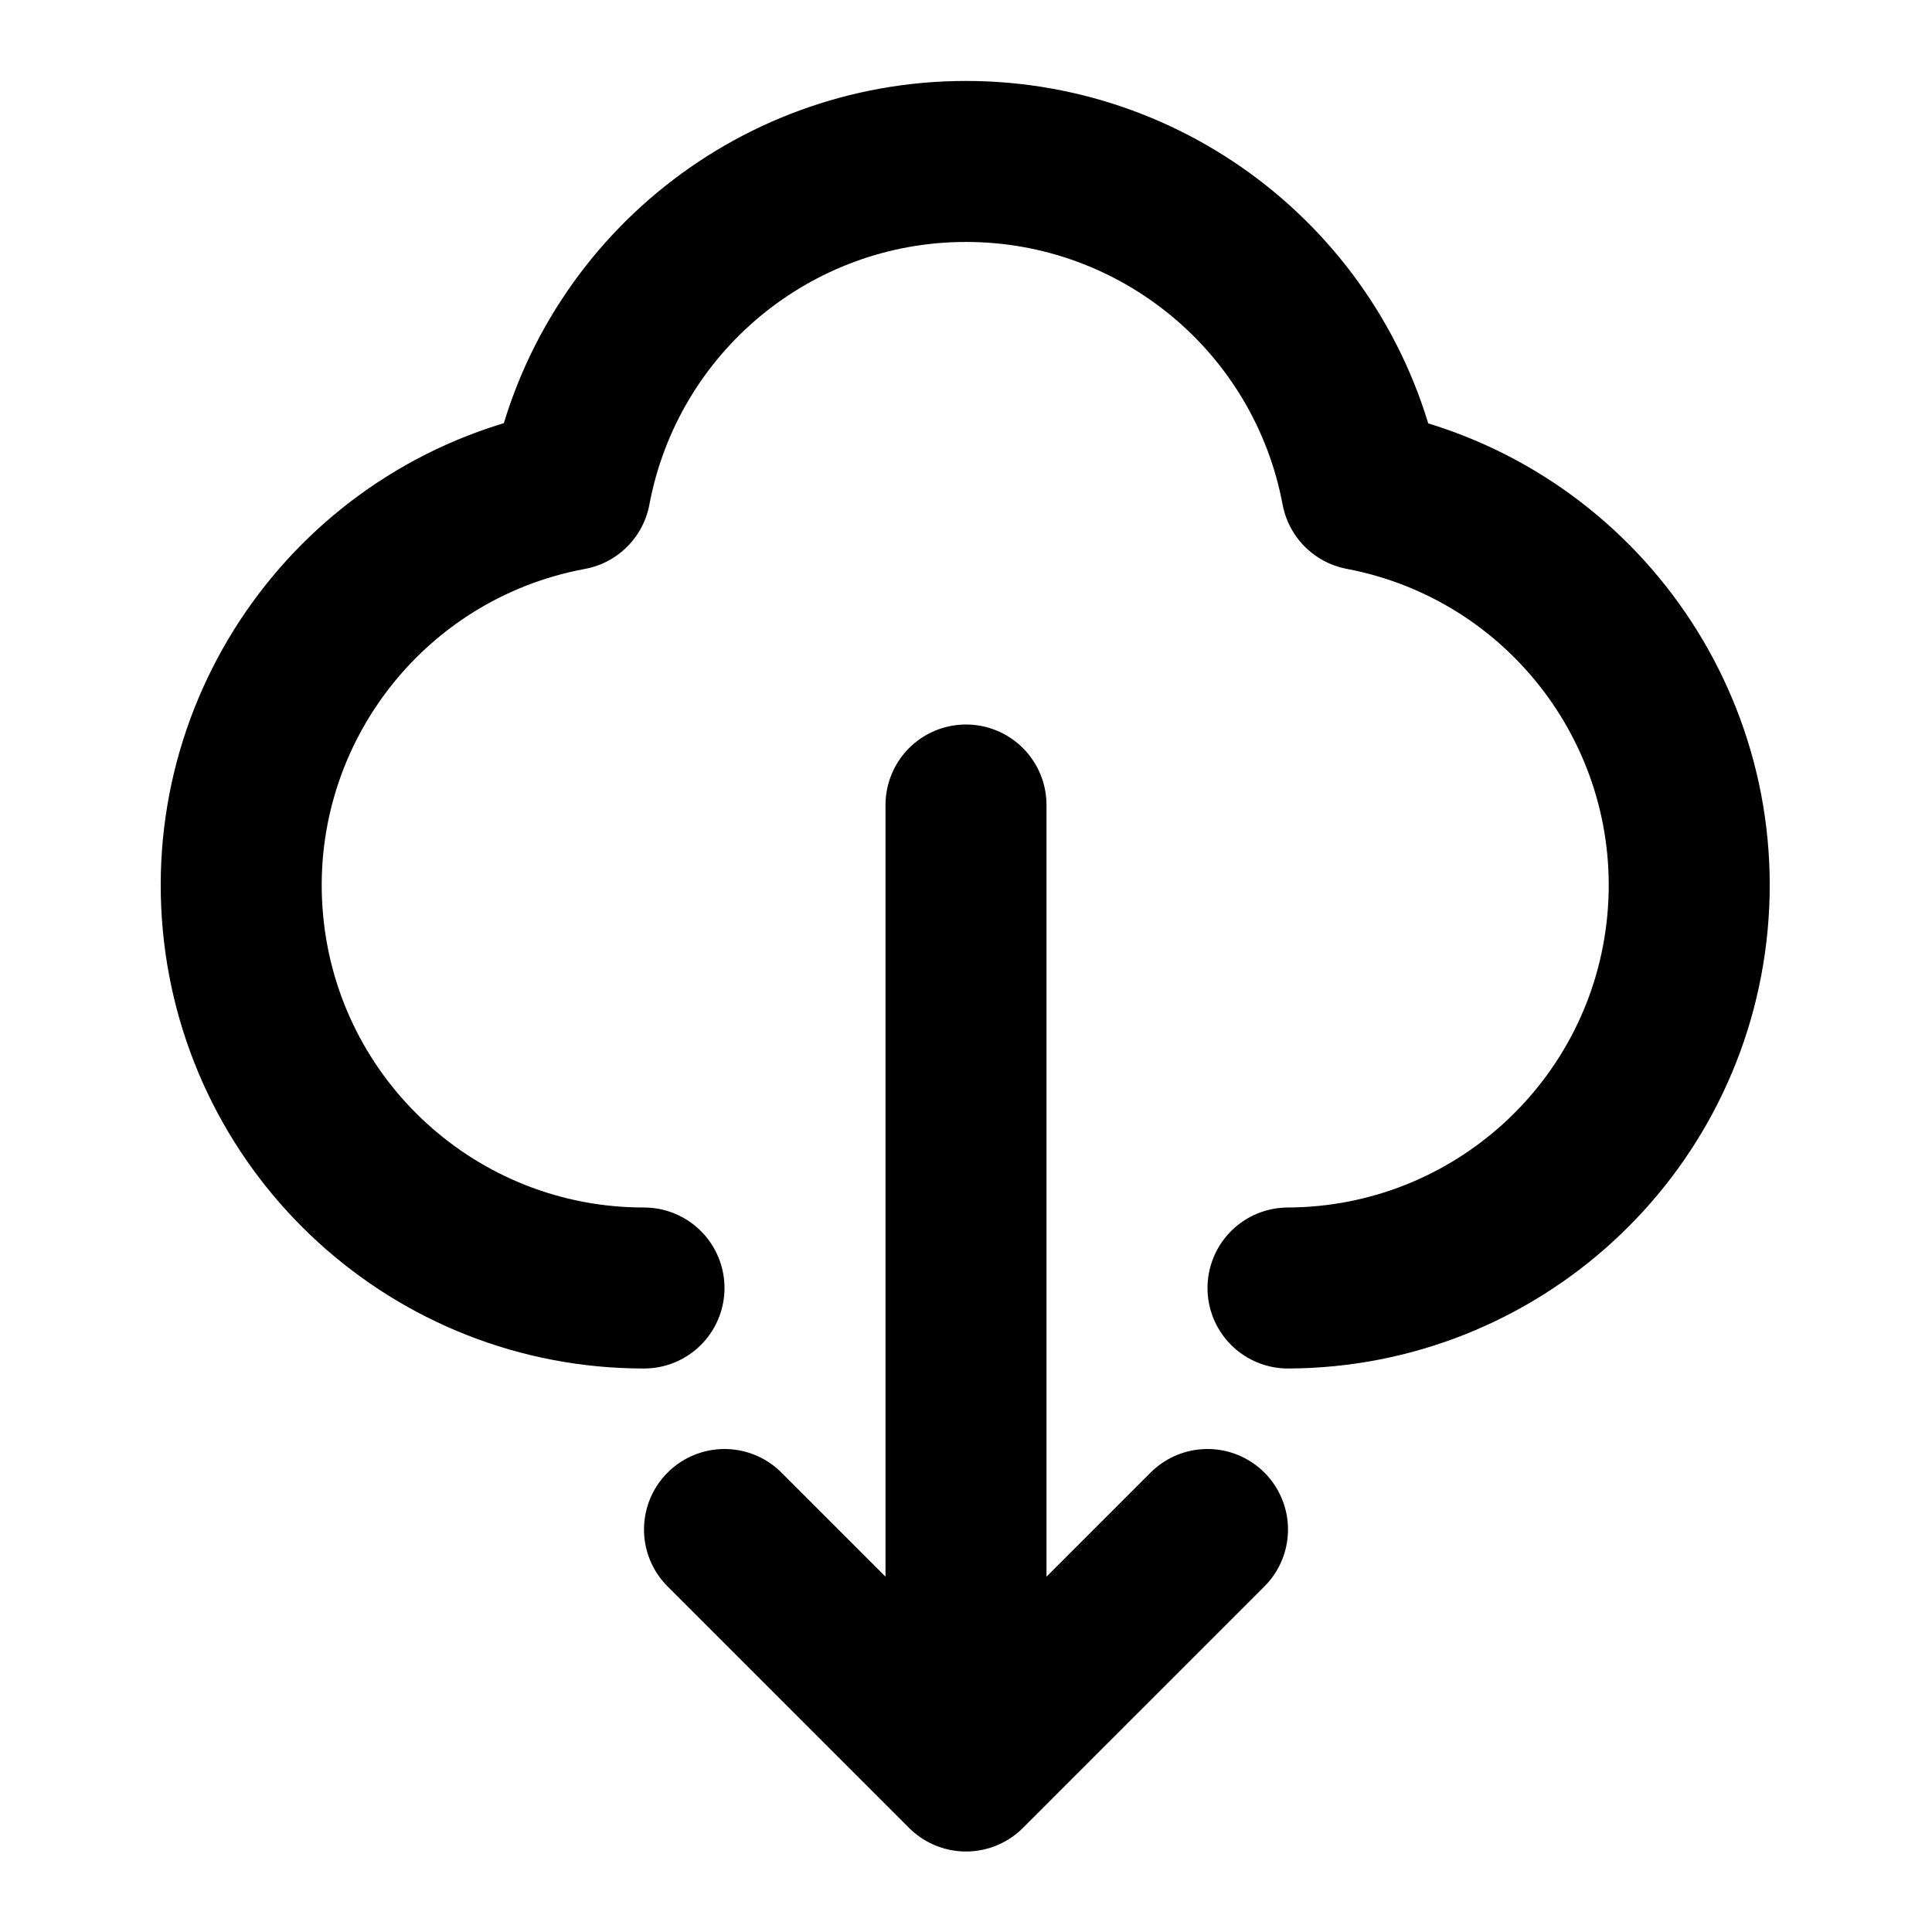
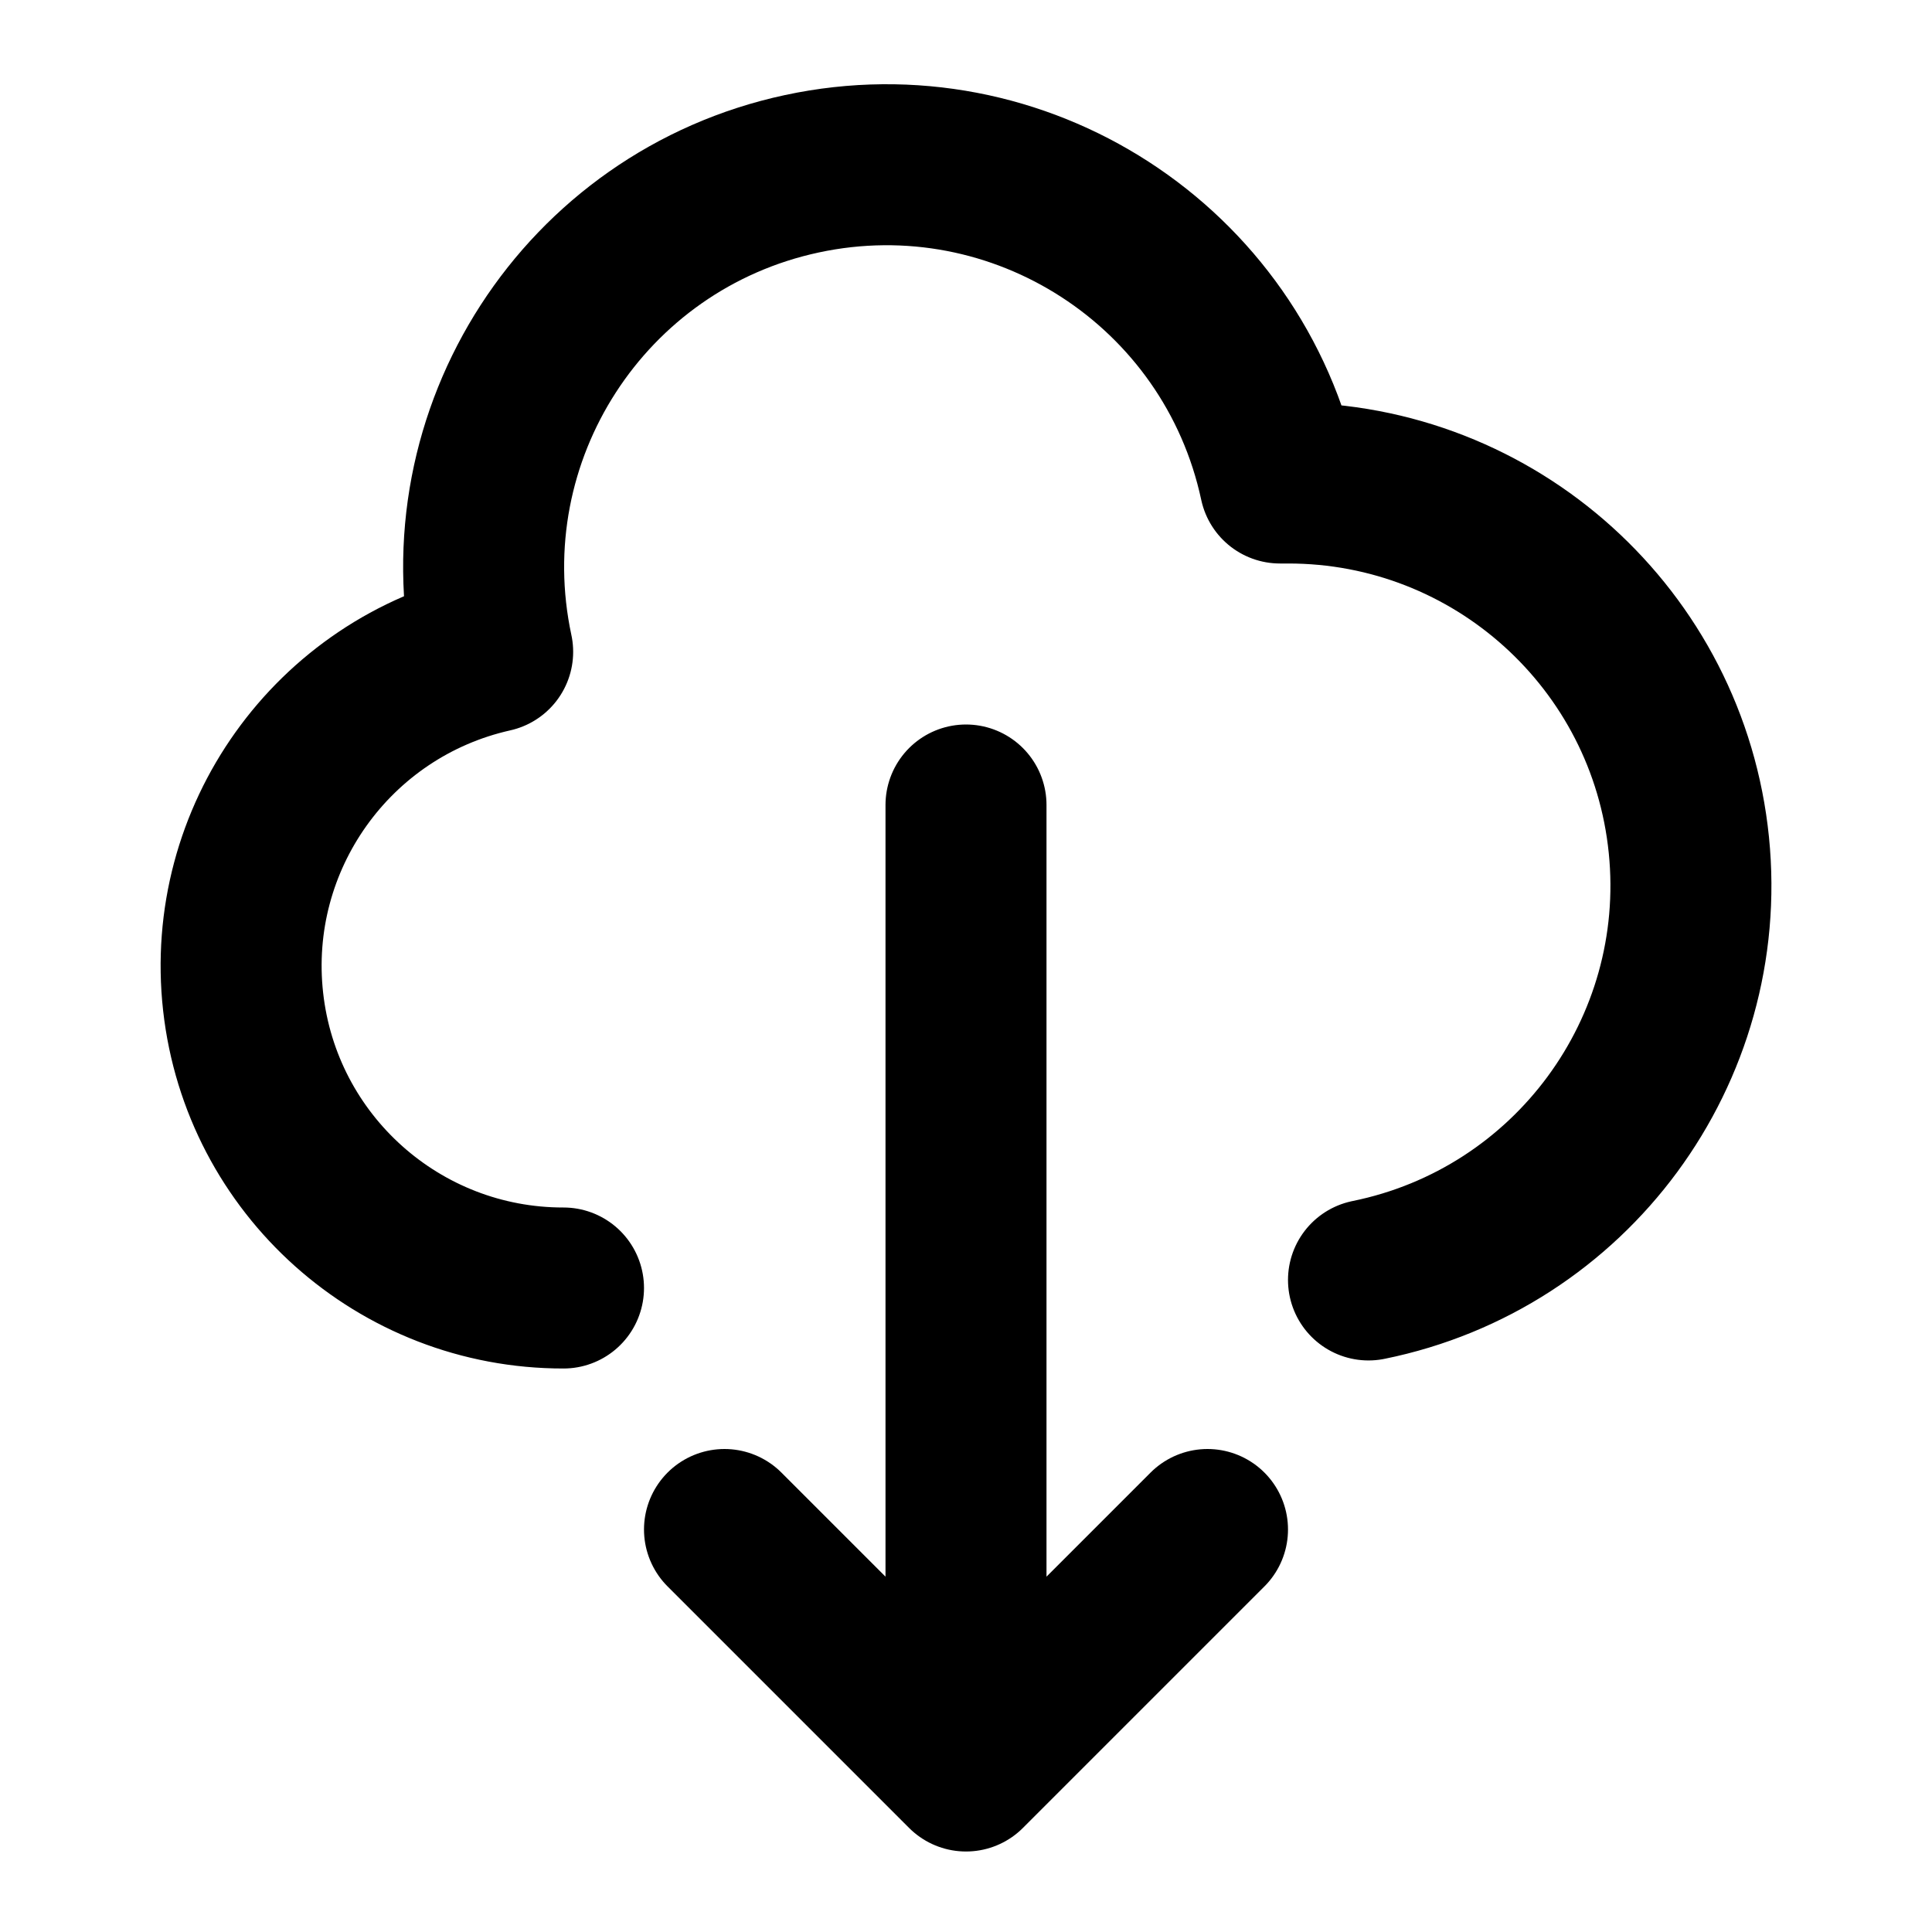
<svg xmlns="http://www.w3.org/2000/svg" fill="none" viewBox="0 0 24 24" stroke="currentColor">
-   <path stroke-linecap="round" stroke-linejoin="round" stroke-width="2" d="M8 16a5 5 0 01-.916-9.916 5.002 5.002 0 019.832 0A5.002 5.002 0 0116 16m-7 3l3 3m0 0l3-3m-3 3V10" />
+   <path stroke-linecap="round" stroke-linejoin="round" stroke-width="2" d="M7 16a4 4 0 01-.88-7.903A5 5 0 1115.9 6L16 6a5 5 0 011 9.9M9 19l3 3m0 0l3-3m-3 3V10" />
</svg>
